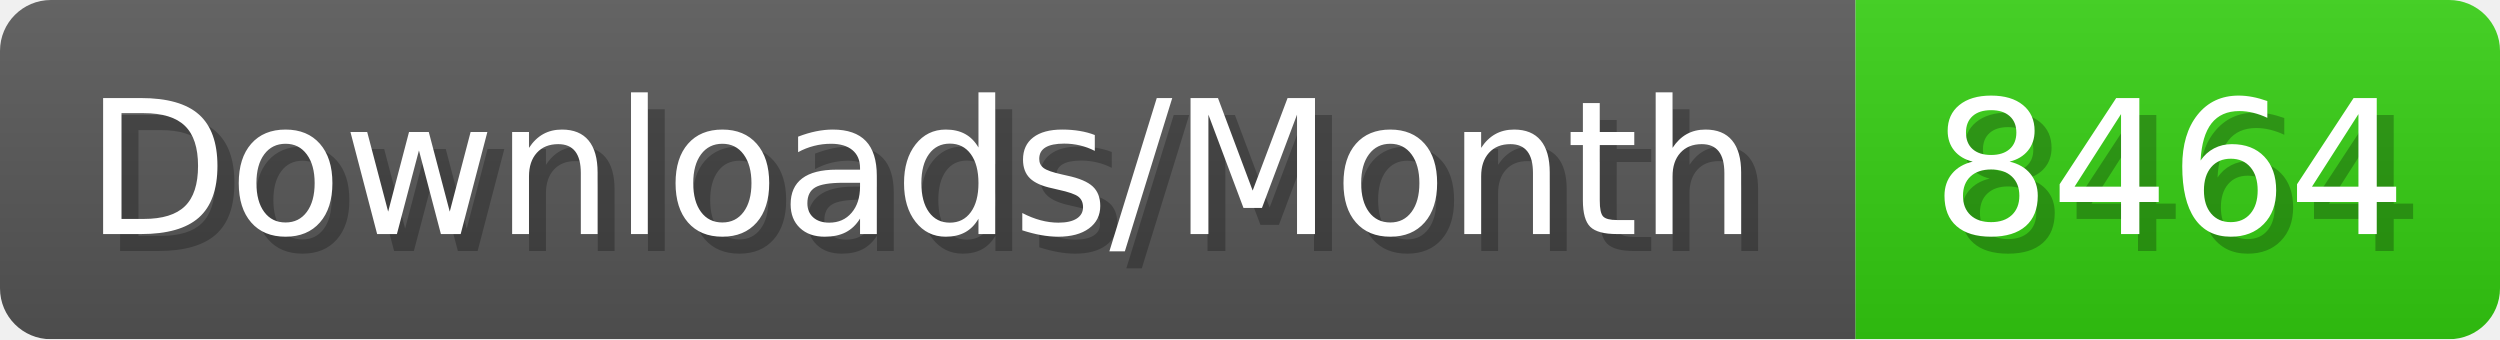
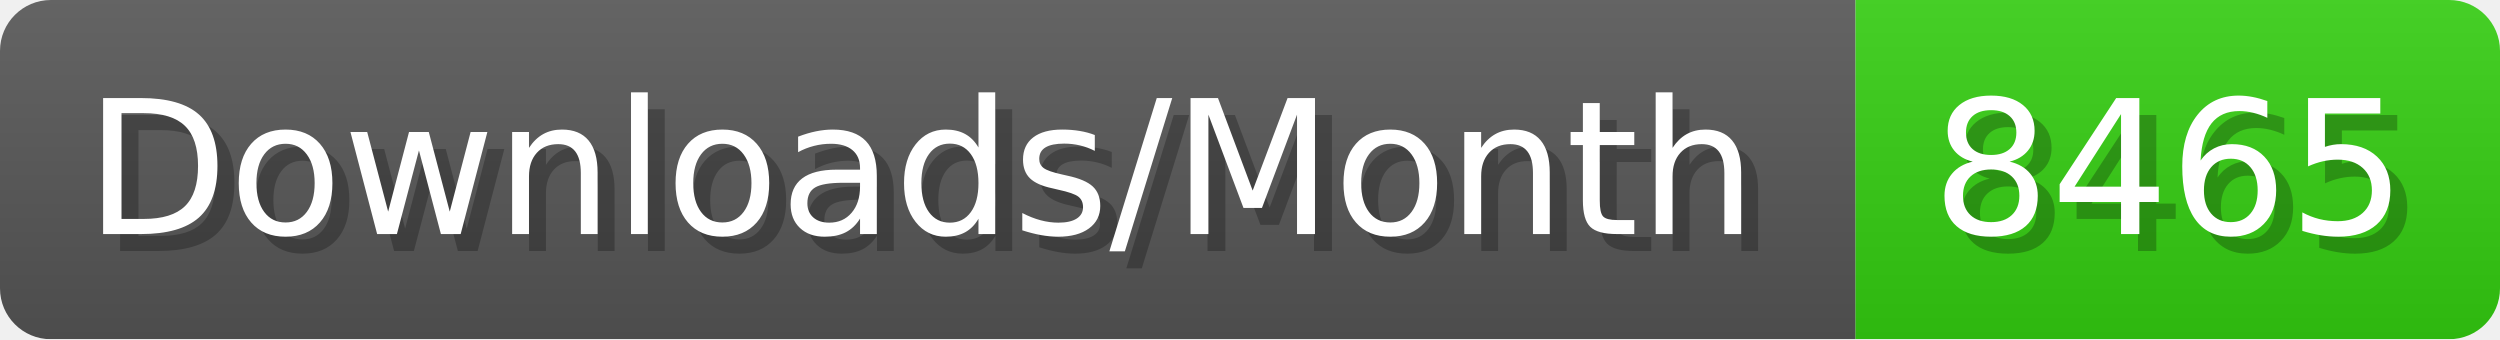
- <svg xmlns="http://www.w3.org/2000/svg" width="147.4" height="20" viewBox="0 0 1474 200" role="img" aria-label="Downloads/Month: 8464">
+ <svg xmlns="http://www.w3.org/2000/svg" width="147.4" height="20" viewBox="0 0 1474 200" role="img" aria-label="Downloads/Month: 8465">
  <linearGradient id="YlXUI" x2="0" y2="100%">
    <stop offset="0" stop-opacity=".1" stop-color="#EEE" />
    <stop offset="1" stop-opacity=".1" />
  </linearGradient>
  <mask id="JHhop">
    <rect width="1474" height="200" rx="30" fill="#FFF" />
  </mask>
  <g mask="url(#JHhop)">
    <rect width="1094" height="200" fill="#555" />
    <rect width="380" height="200" fill="#3C1" x="1094" />
    <rect width="1474" height="200" fill="url(#YlXUI)" />
  </g>
  <g aria-hidden="true" fill="#fff" text-anchor="start" font-family="Verdana,DejaVu Sans,sans-serif" font-size="110">
    <text x="60" y="148" textLength="994" fill="#000" opacity="0.25">Downloads/Month</text>
    <text x="50" y="138" textLength="994">Downloads/Month</text>
-     <text x="1149" y="148" textLength="280" fill="#000" opacity="0.25">8464</text>
-     <text x="1139" y="138" textLength="280">8464</text>
+     <text x="1149" y="148" textLength="280" fill="#000" opacity="0.25">8465</text>
+     <text x="1139" y="138" textLength="280">8465</text>
  </g>
</svg>
